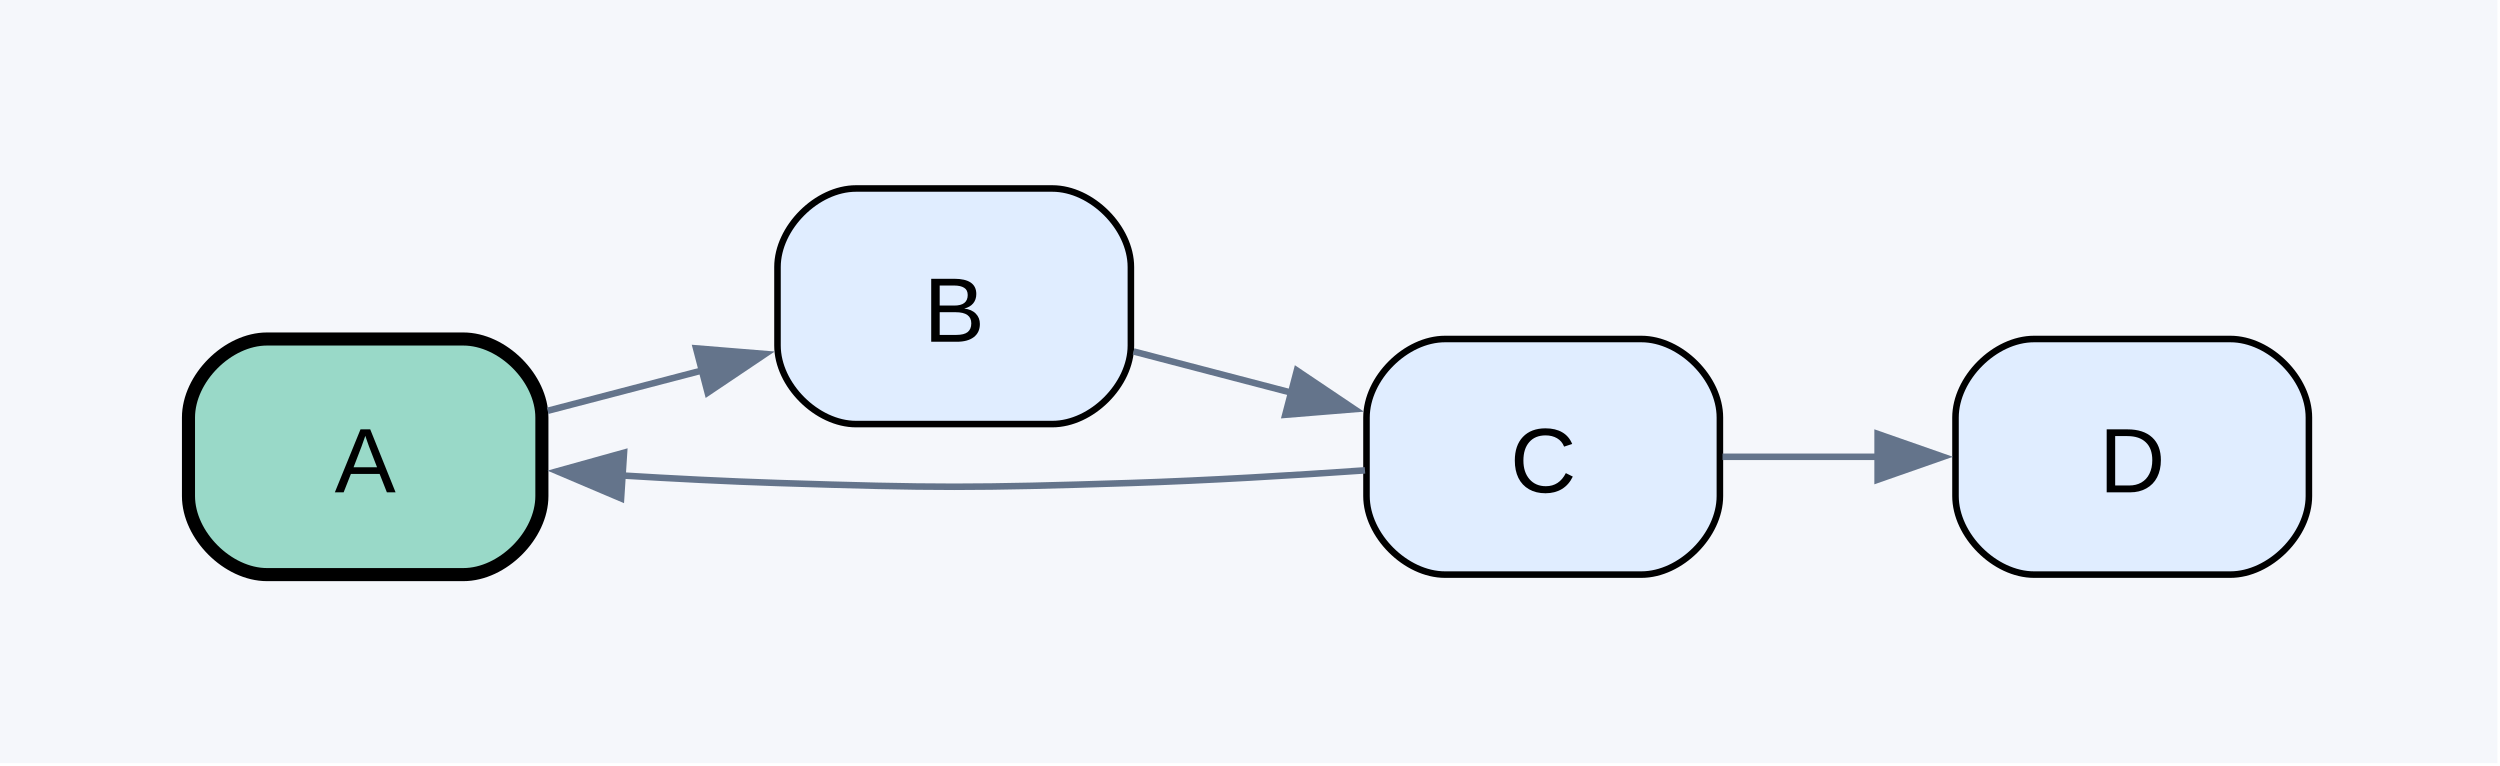
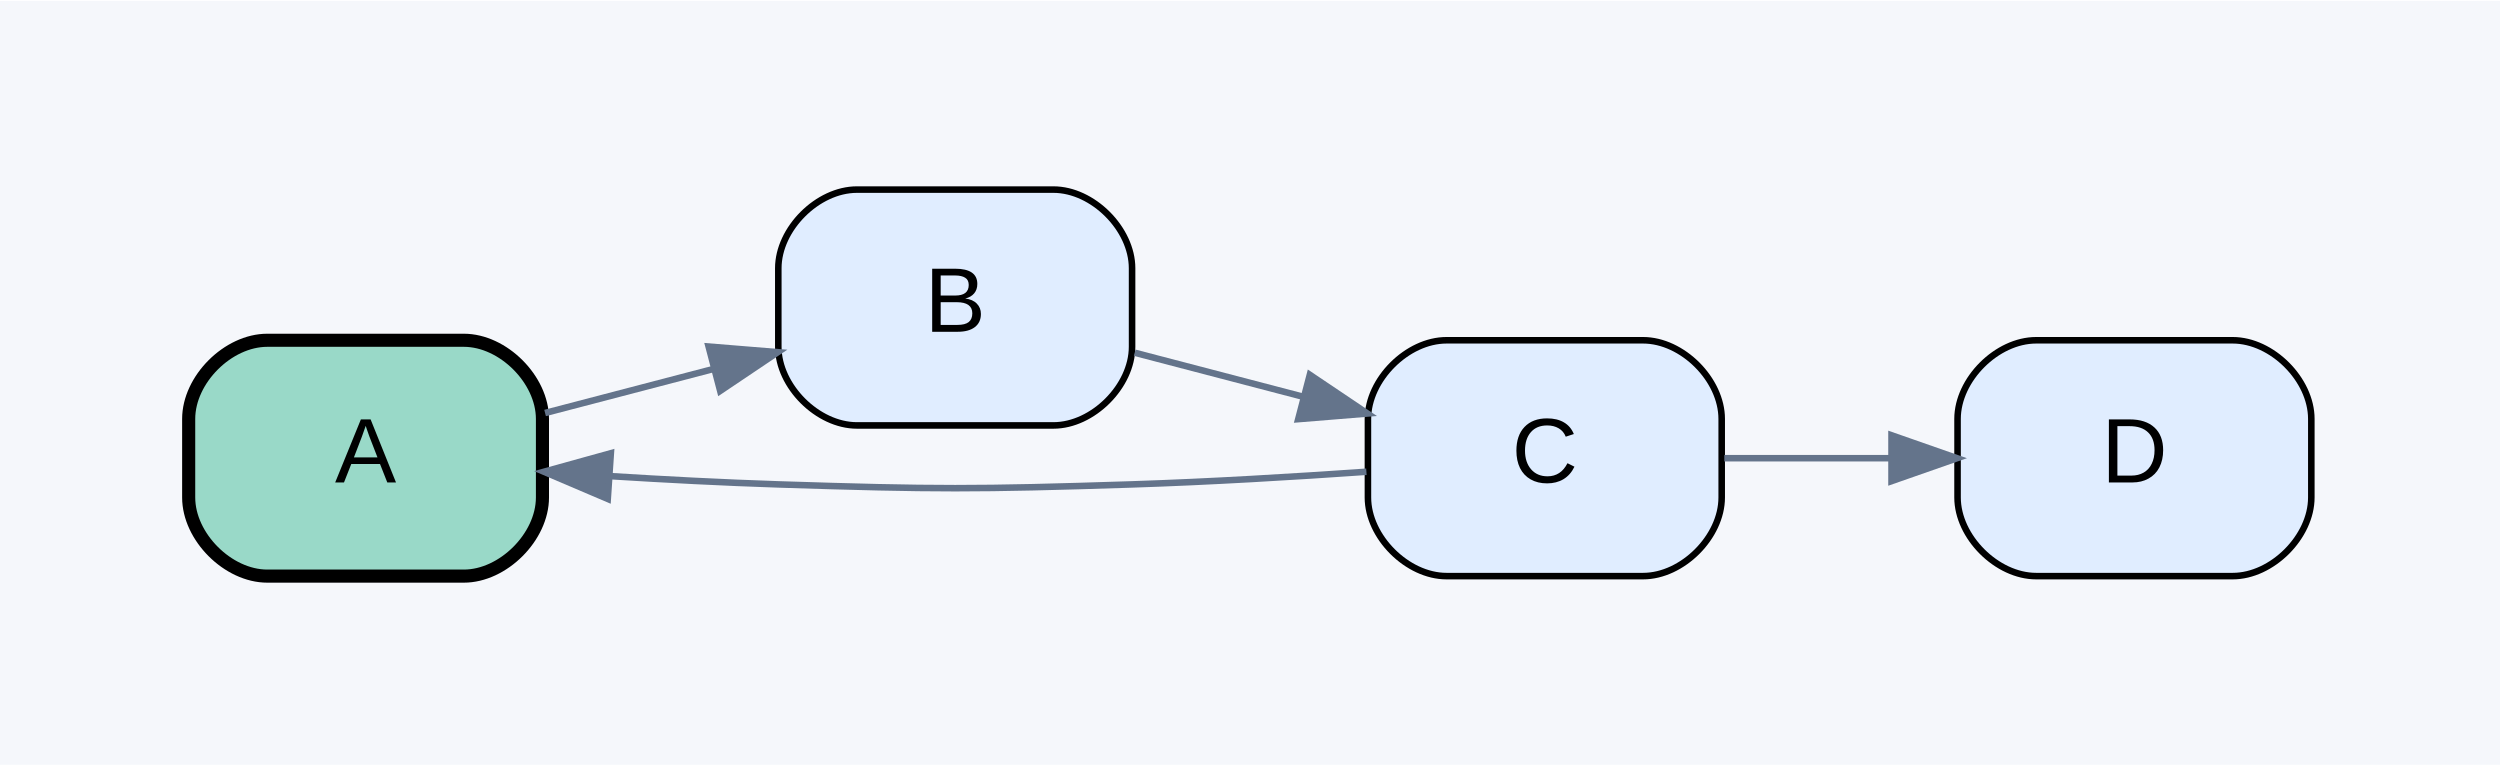
- <svg xmlns="http://www.w3.org/2000/svg" width="382pt" height="117pt" viewBox="0.00 0.00 382.00 117.00">
+ <svg xmlns="http://www.w3.org/2000/svg" width="382pt" height="117pt" viewBox="0.00 0.00 381.60 116.60">
  <g id="graph0" class="graph" transform="scale(1 1) rotate(0) translate(28.8 87.8)">
-     <polygon fill="#f5f7fb" stroke="none" points="-28.8,28.8 -28.8,-87.8 352.8,-87.8 352.8,28.8 -28.8,28.8" />
+     <polygon fill="#f5f7fb" stroke="transparent" points="-28.8,28.8 -28.8,-87.8 352.8,-87.8 352.8,28.8 -28.8,28.8" />
    <g id="node1" class="node">
      <path fill="#99d9c8" stroke="black" stroke-width="2" d="M42,-36C42,-36 12,-36 12,-36 6,-36 0,-30 0,-24 0,-24 0,-12 0,-12 0,-6 6,0 12,0 12,0 42,0 42,0 48,0 54,-6 54,-12 54,-12 54,-24 54,-24 54,-30 48,-36 42,-36" />
-       <text xml:space="preserve" text-anchor="middle" x="27" y="-12.57" font-family="Arial" font-size="14.00">A</text>
+       <text text-anchor="middle" x="27" y="-14.3" font-family="Arial" font-size="14.00">A</text>
    </g>
    <g id="node2" class="node">
      <path fill="#e0edff" stroke="black" d="M132,-59C132,-59 102,-59 102,-59 96,-59 90,-53 90,-47 90,-47 90,-35 90,-35 90,-29 96,-23 102,-23 102,-23 132,-23 132,-23 138,-23 144,-29 144,-35 144,-35 144,-47 144,-47 144,-53 138,-59 132,-59" />
-       <text xml:space="preserve" text-anchor="middle" x="117" y="-35.58" font-family="Arial" font-size="14.00">B</text>
+       <text text-anchor="middle" x="117" y="-37.3" font-family="Arial" font-size="14.00">B</text>
    </g>
    <g id="edge1" class="edge">
-       <path fill="none" stroke="#64748b" d="M54.88,-25.03C62.37,-26.98 70.64,-29.15 78.62,-31.23" />
-       <polygon fill="#64748b" stroke="#64748b" points="77.56,-34.57 88.12,-33.71 79.33,-27.8 77.56,-34.57" />
+       <path fill="none" stroke="#64748b" d="M54.4,-24.9C62.48,-27.01 71.51,-29.37 80.1,-31.62" />
+       <polygon fill="#64748b" stroke="#64748b" points="79.36,-35.04 89.92,-34.18 81.13,-28.27 79.36,-35.04" />
    </g>
    <g id="node3" class="node">
      <path fill="#e0edff" stroke="black" d="M222,-36C222,-36 192,-36 192,-36 186,-36 180,-30 180,-24 180,-24 180,-12 180,-12 180,-6 186,0 192,0 192,0 222,0 222,0 228,0 234,-6 234,-12 234,-12 234,-24 234,-24 234,-30 228,-36 222,-36" />
-       <text xml:space="preserve" text-anchor="middle" x="207" y="-12.57" font-family="Arial" font-size="14.00">C</text>
+       <text text-anchor="middle" x="207" y="-14.3" font-family="Arial" font-size="14.00">C</text>
    </g>
    <g id="edge2" class="edge">
-       <path fill="none" stroke="#64748b" d="M144.4,-34.1C151.97,-32.12 160.38,-29.92 168.48,-27.81" />
-       <polygon fill="#64748b" stroke="#64748b" points="169.36,-31.19 178.15,-25.28 167.59,-24.42 169.36,-31.19" />
+       <path fill="none" stroke="#64748b" d="M144.4,-34.1C152.48,-31.99 161.51,-29.63 170.1,-27.38" />
+       <polygon fill="#64748b" stroke="#64748b" points="171.13,-30.73 179.92,-24.82 169.36,-23.96 171.13,-30.73" />
    </g>
    <g id="edge3" class="edge">
-       <path fill="none" stroke="#64748b" d="M179.77,-15.93C168.74,-15.16 155.75,-14.38 144,-14 120.01,-13.23 113.99,-13.23 90,-14 82.25,-14.25 73.96,-14.67 66.05,-15.16" />
-       <polygon fill="#64748b" stroke="#64748b" points="66.1,-11.65 56.35,-15.79 66.55,-18.63 66.1,-11.65" />
+       <path fill="none" stroke="#64748b" d="M179.77,-15.93C168.74,-15.16 155.75,-14.38 144,-14 120.01,-13.23 113.99,-13.23 90,-14 81.65,-14.27 72.67,-14.74 64.21,-15.27" />
+       <polygon fill="#64748b" stroke="#64748b" points="63.97,-11.78 54.23,-15.93 64.44,-18.76 63.97,-11.78" />
    </g>
    <g id="node4" class="node">
      <path fill="#e0edff" stroke="black" d="M312,-36C312,-36 282,-36 282,-36 276,-36 270,-30 270,-24 270,-24 270,-12 270,-12 270,-6 276,0 282,0 282,0 312,0 312,0 318,0 324,-6 324,-12 324,-12 324,-24 324,-24 324,-30 318,-36 312,-36" />
-       <text xml:space="preserve" text-anchor="middle" x="297" y="-12.57" font-family="Arial" font-size="14.00">D</text>
+       <text text-anchor="middle" x="297" y="-14.3" font-family="Arial" font-size="14.00">D</text>
    </g>
    <g id="edge4" class="edge">
-       <path fill="none" stroke="#64748b" d="M234.4,-18C241.89,-18 250.18,-18 258.2,-18" />
-       <polygon fill="#64748b" stroke="#64748b" points="258.1,-21.5 268.1,-18 258.1,-14.5 258.1,-21.5" />
+       <path fill="none" stroke="#64748b" d="M234.4,-18C242.39,-18 251.31,-18 259.82,-18" />
+       <polygon fill="#64748b" stroke="#64748b" points="259.92,-21.5 269.92,-18 259.92,-14.5 259.92,-21.5" />
    </g>
  </g>
</svg>
